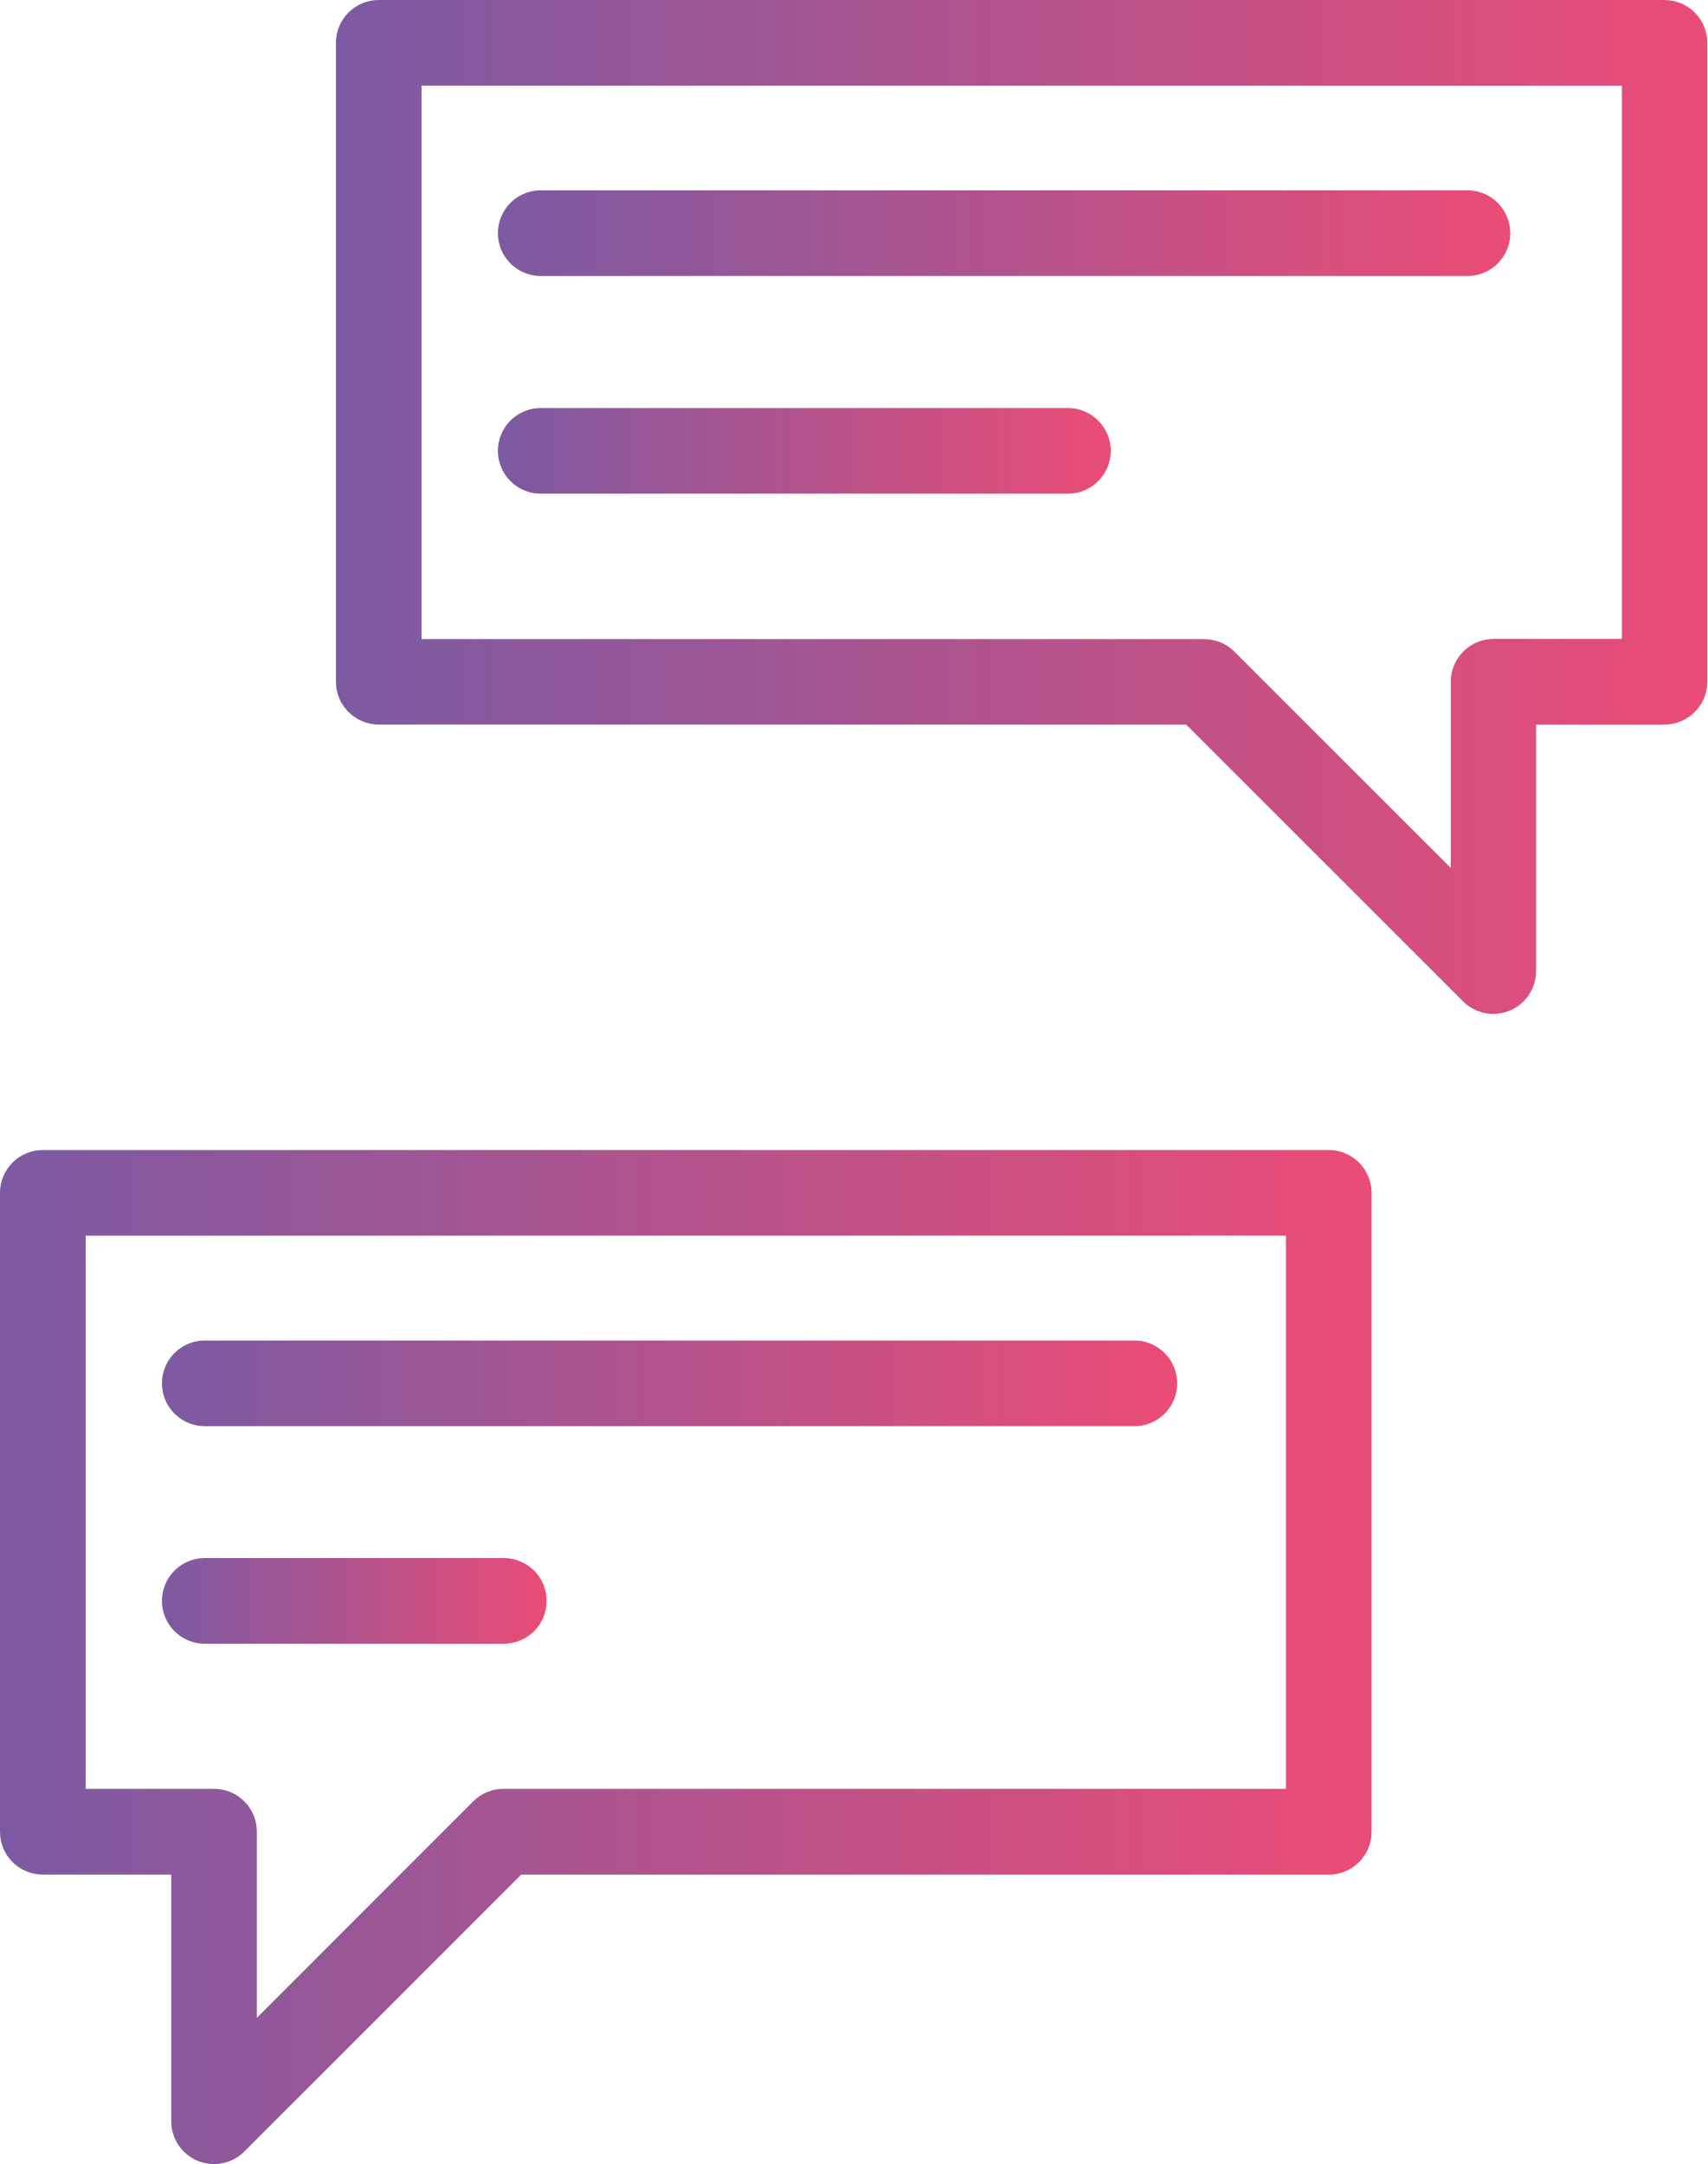
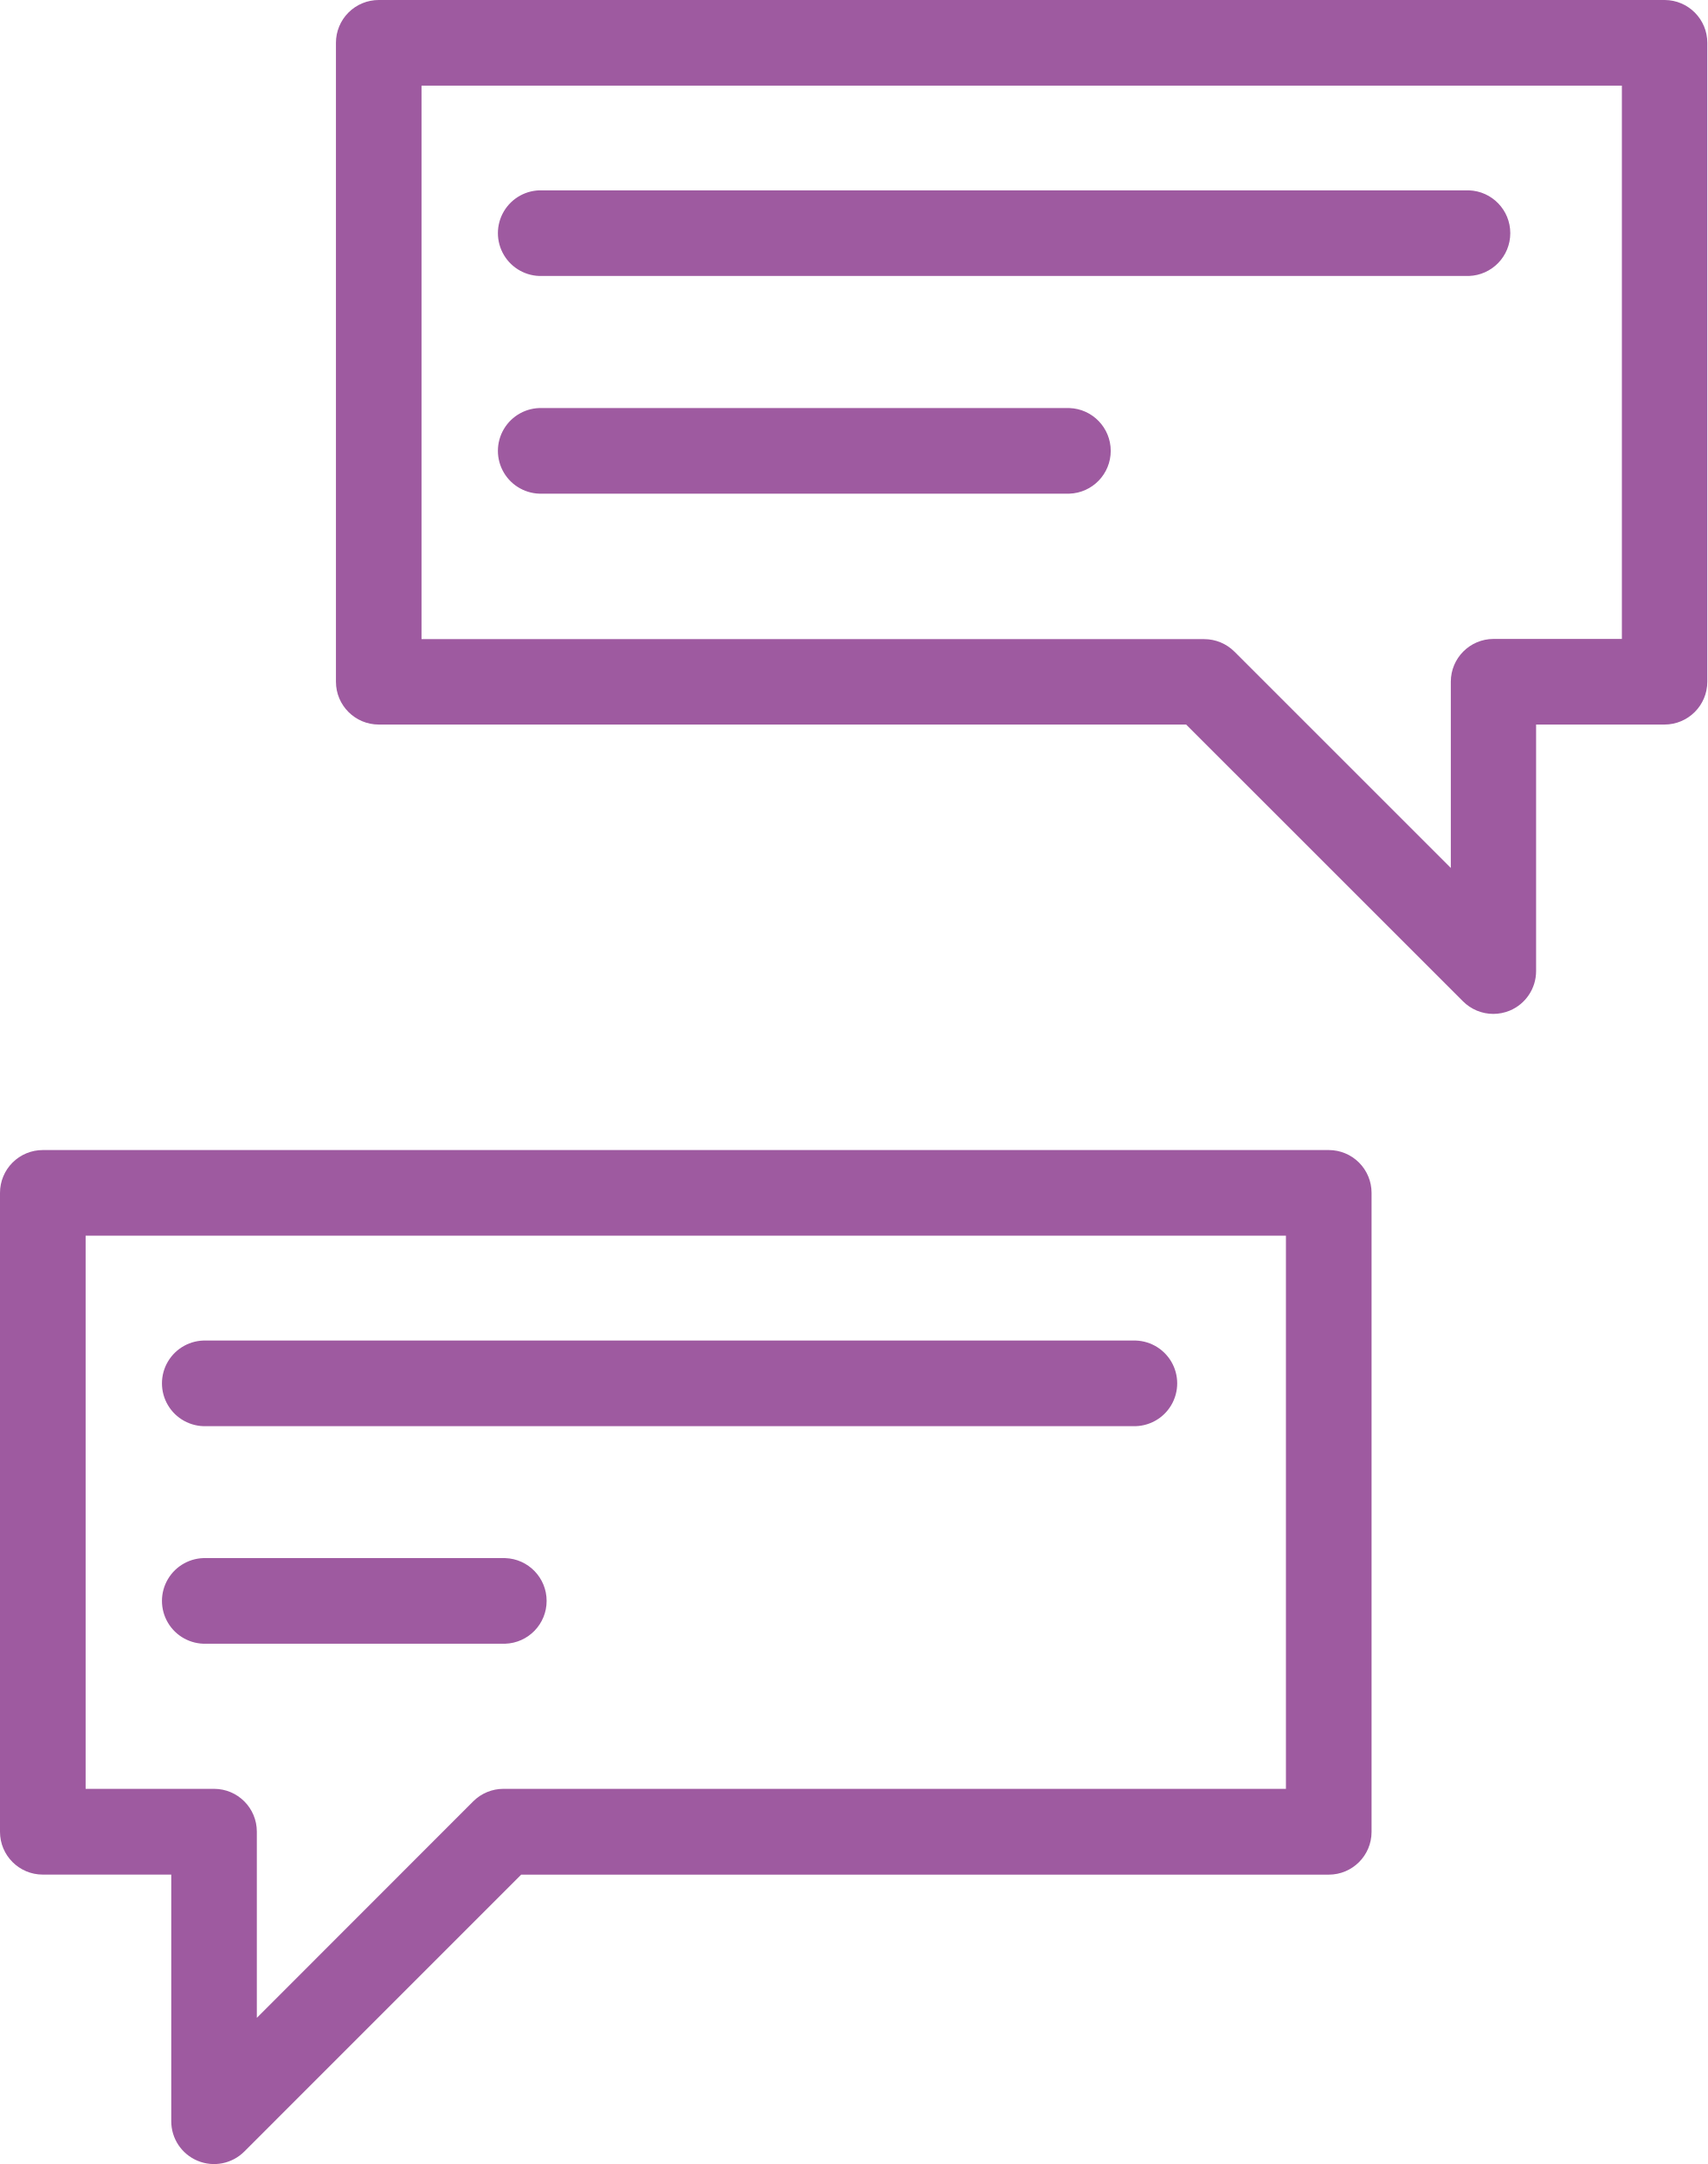
- <svg xmlns="http://www.w3.org/2000/svg" xmlns:xlink="http://www.w3.org/1999/xlink" viewBox="0 0 348.37 441.55">
+ <svg xmlns="http://www.w3.org/2000/svg" viewBox="0 0 348.37 441.55">
  <defs>
-     <style>.cls-1{fill:url(#Social_Shcool);}.cls-2{fill:url(#Social_Shcool-2);}.cls-3{fill:url(#Social_Shcool-3);}.cls-4{fill:url(#Social_Shcool-4);}.cls-5{fill:url(#Social_Shcool-5);}.cls-6{fill:url(#Social_Shcool-6);}</style>
-     <linearGradient id="Social_Shcool" x1="101.88" y1="47.58" x2="308.42" y2="47.58" gradientUnits="userSpaceOnUse">
-       <stop offset="0" stop-color="#7c5aa2" />
-       <stop offset="1" stop-color="#ea4c75" />
-     </linearGradient>
-     <linearGradient id="Social_Shcool-2" x1="101.88" y1="91.99" x2="226.9" y2="91.99" xlink:href="#Social_Shcool" />
-     <linearGradient id="Social_Shcool-3" x1="33.34" y1="282.24" x2="239.88" y2="282.24" xlink:href="#Social_Shcool" />
-     <linearGradient id="Social_Shcool-4" x1="33.34" y1="326.66" x2="111.78" y2="326.66" xlink:href="#Social_Shcool" />
-     <linearGradient id="Social_Shcool-5" x1="68.54" y1="103.44" x2="348.37" y2="103.44" xlink:href="#Social_Shcool" />
-     <linearGradient id="Social_Shcool-6" x1="0" y1="338.1" x2="279.83" y2="338.1" xlink:href="#Social_Shcool" />
+     <style>.cls-1{fill:#9e5aa0;}</style>
  </defs>
  <g id="Camada_2" data-name="Camada 2">
    <g id="Capa_1" data-name="Capa 1">
      <path class="cls-1" d="M110.62,56.31H299.69a8.74,8.74,0,0,0,0-17.47H110.62a8.74,8.74,0,1,0,0,17.47Z" />
-       <path class="cls-2" d="M110.62,100.73H218.17a8.74,8.74,0,0,0,0-17.47H110.62a8.74,8.74,0,1,0,0,17.47Z" />
-       <path class="cls-3" d="M42.08,291H231.14a8.74,8.74,0,1,0,0-17.47H42.08a8.74,8.74,0,1,0,0,17.47Z" />
-       <path class="cls-4" d="M42.08,335.39h61a8.74,8.74,0,0,0,0-17.47h-61a8.74,8.74,0,1,0,0,17.47Z" />
-       <path class="cls-5" d="M339.64,0H77.28a8.73,8.73,0,0,0-8.74,8.73V139.1a8.74,8.74,0,0,0,8.74,8.74H242l56.49,56.48a8.72,8.72,0,0,0,6.17,2.56,8.84,8.84,0,0,0,3.34-.66,8.74,8.74,0,0,0,5.4-8.07V147.84h26.2a8.74,8.74,0,0,0,8.73-8.74V8.73A8.73,8.73,0,0,0,339.64,0ZM330.9,130.37H304.7A8.73,8.73,0,0,0,296,139.1v38l-44.14-44.13a8.73,8.73,0,0,0-6.17-2.56H86V17.47H330.9Z" />
-       <path class="cls-6" d="M271.1,234.66H8.73A8.73,8.73,0,0,0,0,243.4V373.77a8.73,8.73,0,0,0,8.73,8.73H34.94v50.31A8.73,8.73,0,0,0,49.85,439l56.48-56.49H271.1a8.73,8.73,0,0,0,8.73-8.73V243.4A8.73,8.73,0,0,0,271.1,234.66ZM262.36,365H102.72a8.73,8.73,0,0,0-6.18,2.56L52.4,411.73v-38A8.73,8.73,0,0,0,43.67,365H17.47V252.13H262.36Z" />
+       <path class="cls-1" d="M110.62,100.73H218.17a8.74,8.74,0,0,0,0-17.47H110.62a8.74,8.74,0,1,0,0,17.47Z" />
+       <path class="cls-1" d="M42.08,291H231.14a8.74,8.74,0,1,0,0-17.47H42.08a8.74,8.74,0,1,0,0,17.47Z" />
+       <path class="cls-1" d="M42.08,335.39h61a8.74,8.74,0,0,0,0-17.47h-61a8.74,8.74,0,1,0,0,17.47Z" />
+       <path class="cls-1" d="M339.64,0H77.28a8.73,8.73,0,0,0-8.74,8.73V139.1a8.74,8.74,0,0,0,8.74,8.74H242l56.49,56.48a8.72,8.72,0,0,0,6.17,2.56,8.84,8.84,0,0,0,3.34-.66,8.74,8.74,0,0,0,5.4-8.07V147.84h26.2a8.74,8.74,0,0,0,8.73-8.74V8.73A8.73,8.73,0,0,0,339.64,0ZM330.9,130.37H304.7A8.73,8.73,0,0,0,296,139.1v38l-44.14-44.13a8.73,8.73,0,0,0-6.17-2.56H86V17.47H330.9Z" />
+       <path class="cls-1" d="M271.1,234.66H8.73A8.73,8.73,0,0,0,0,243.4V373.77a8.73,8.73,0,0,0,8.73,8.73H34.94v50.31A8.73,8.73,0,0,0,49.85,439l56.48-56.49H271.1a8.73,8.73,0,0,0,8.73-8.73V243.4A8.73,8.73,0,0,0,271.1,234.66ZM262.36,365H102.72a8.73,8.73,0,0,0-6.18,2.56L52.4,411.73v-38A8.73,8.73,0,0,0,43.67,365H17.47V252.13H262.36Z" />
    </g>
  </g>
</svg>
